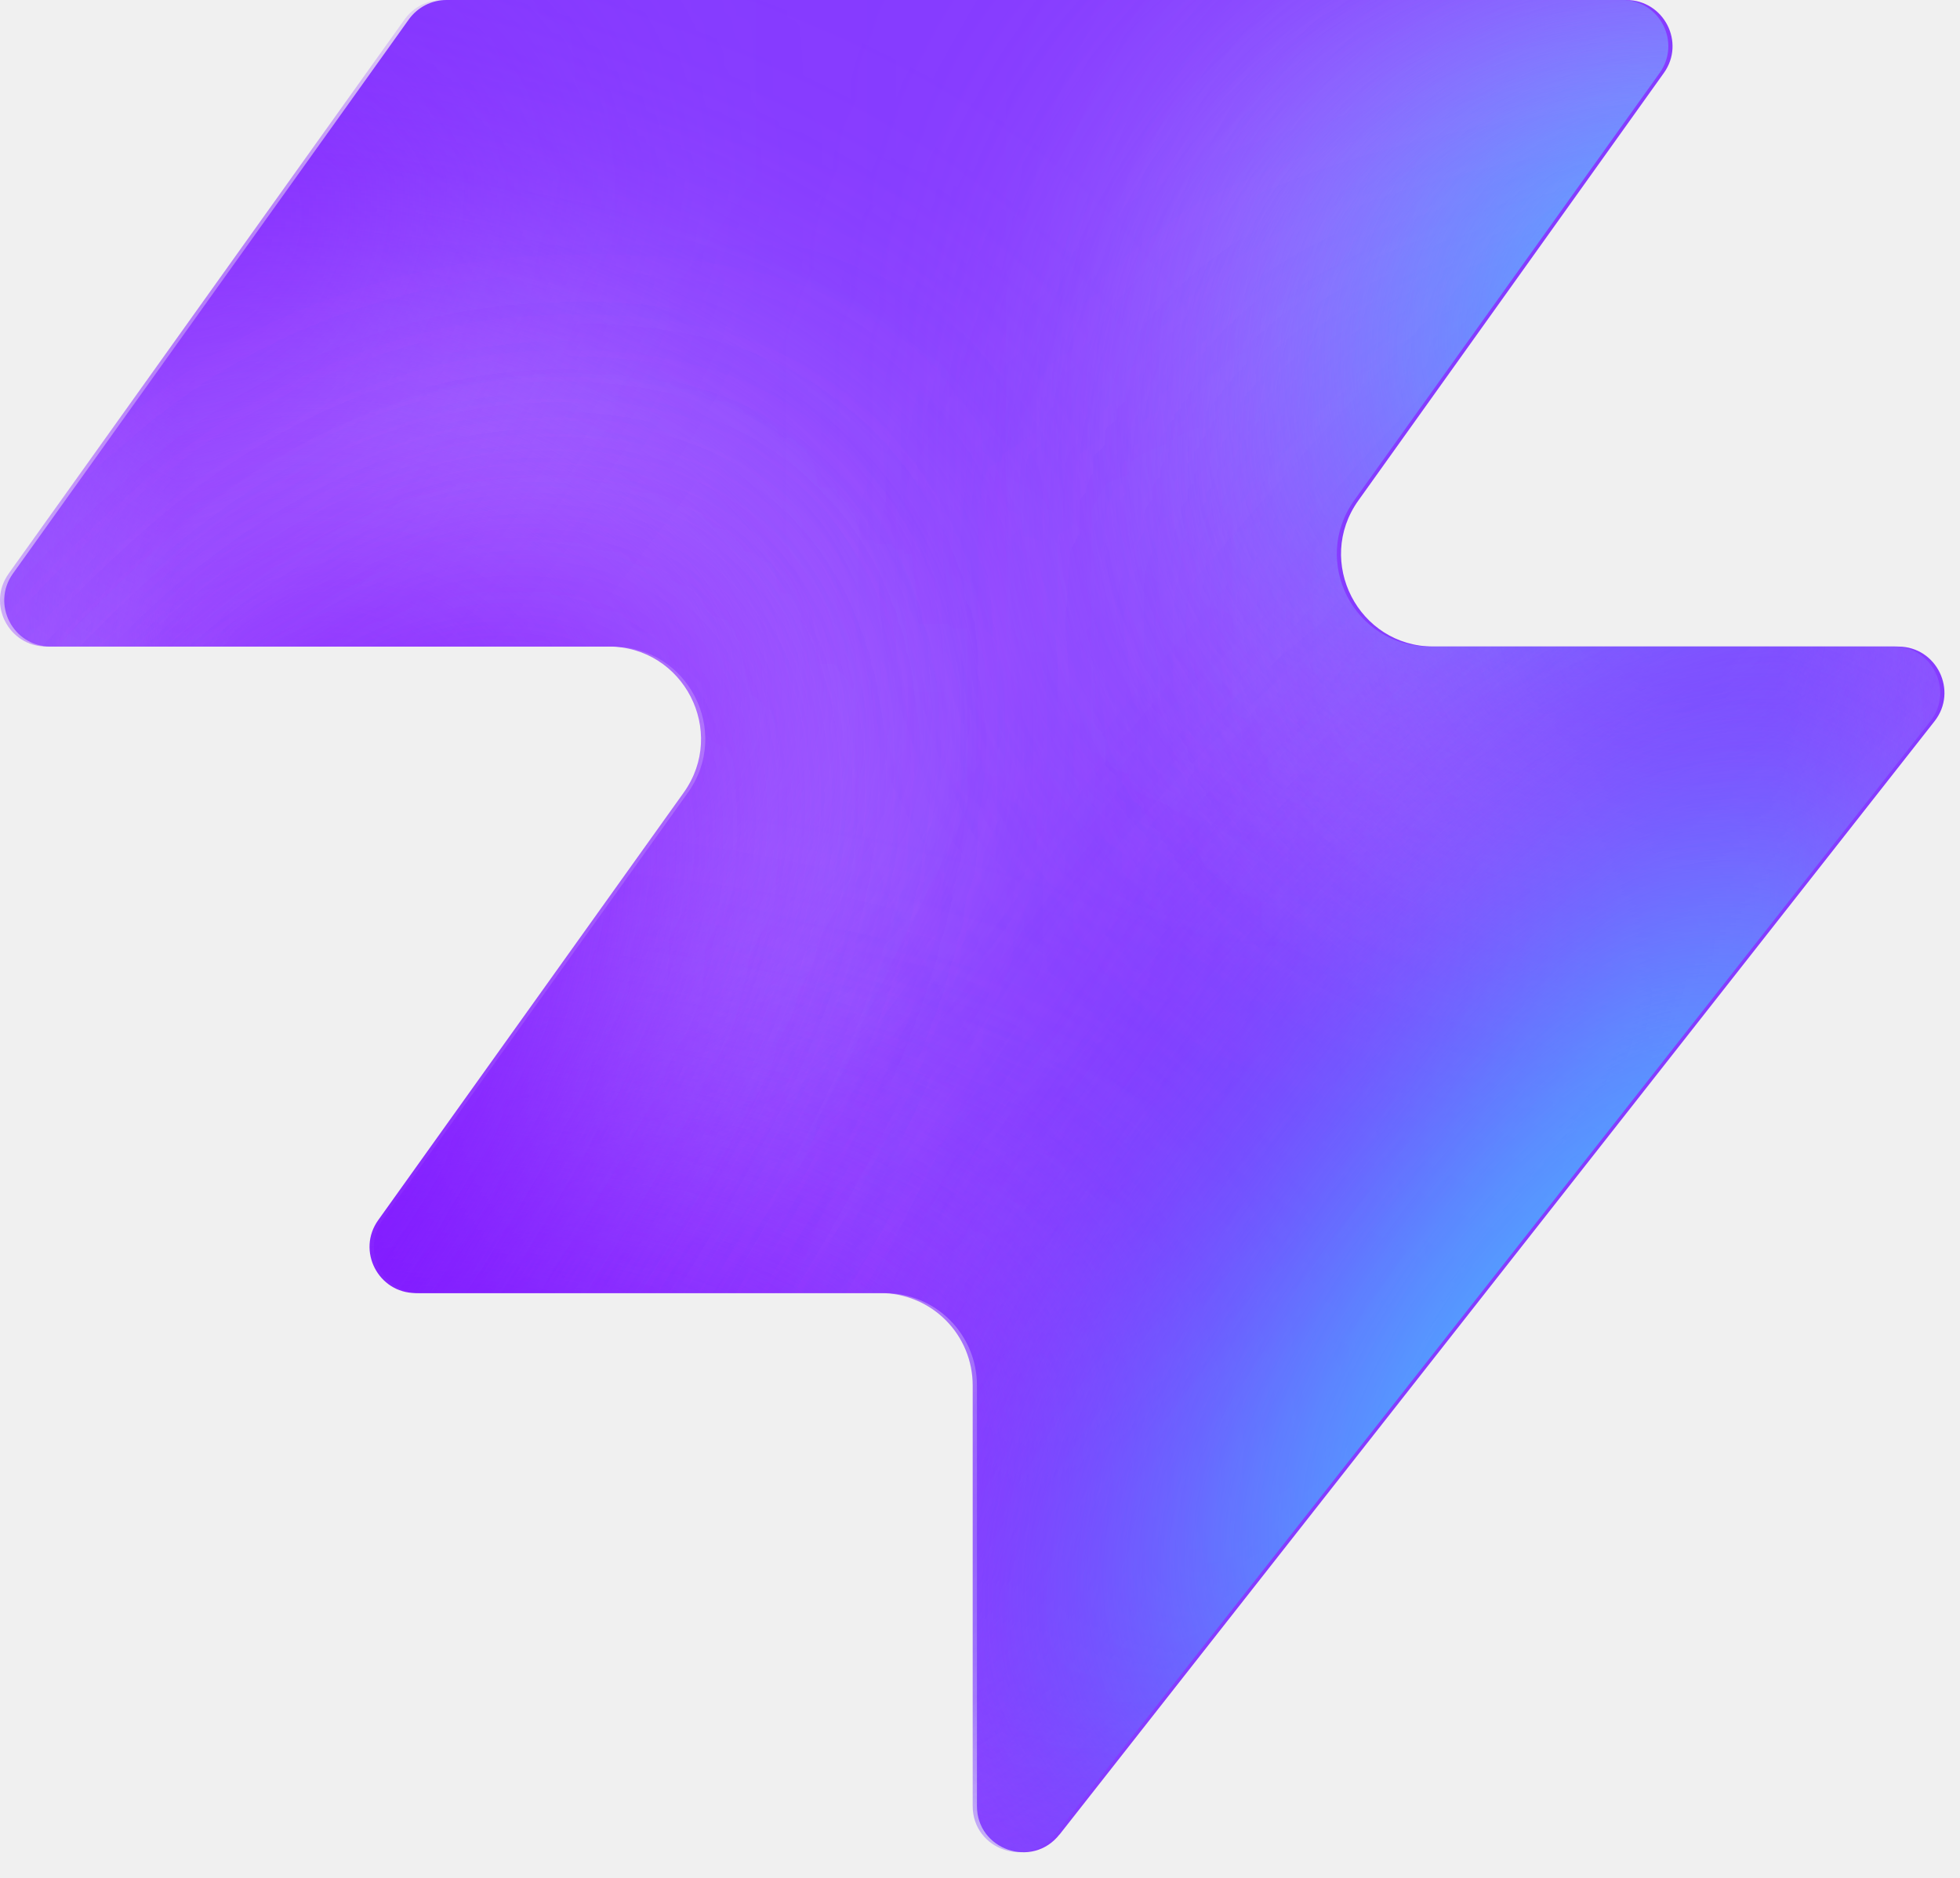
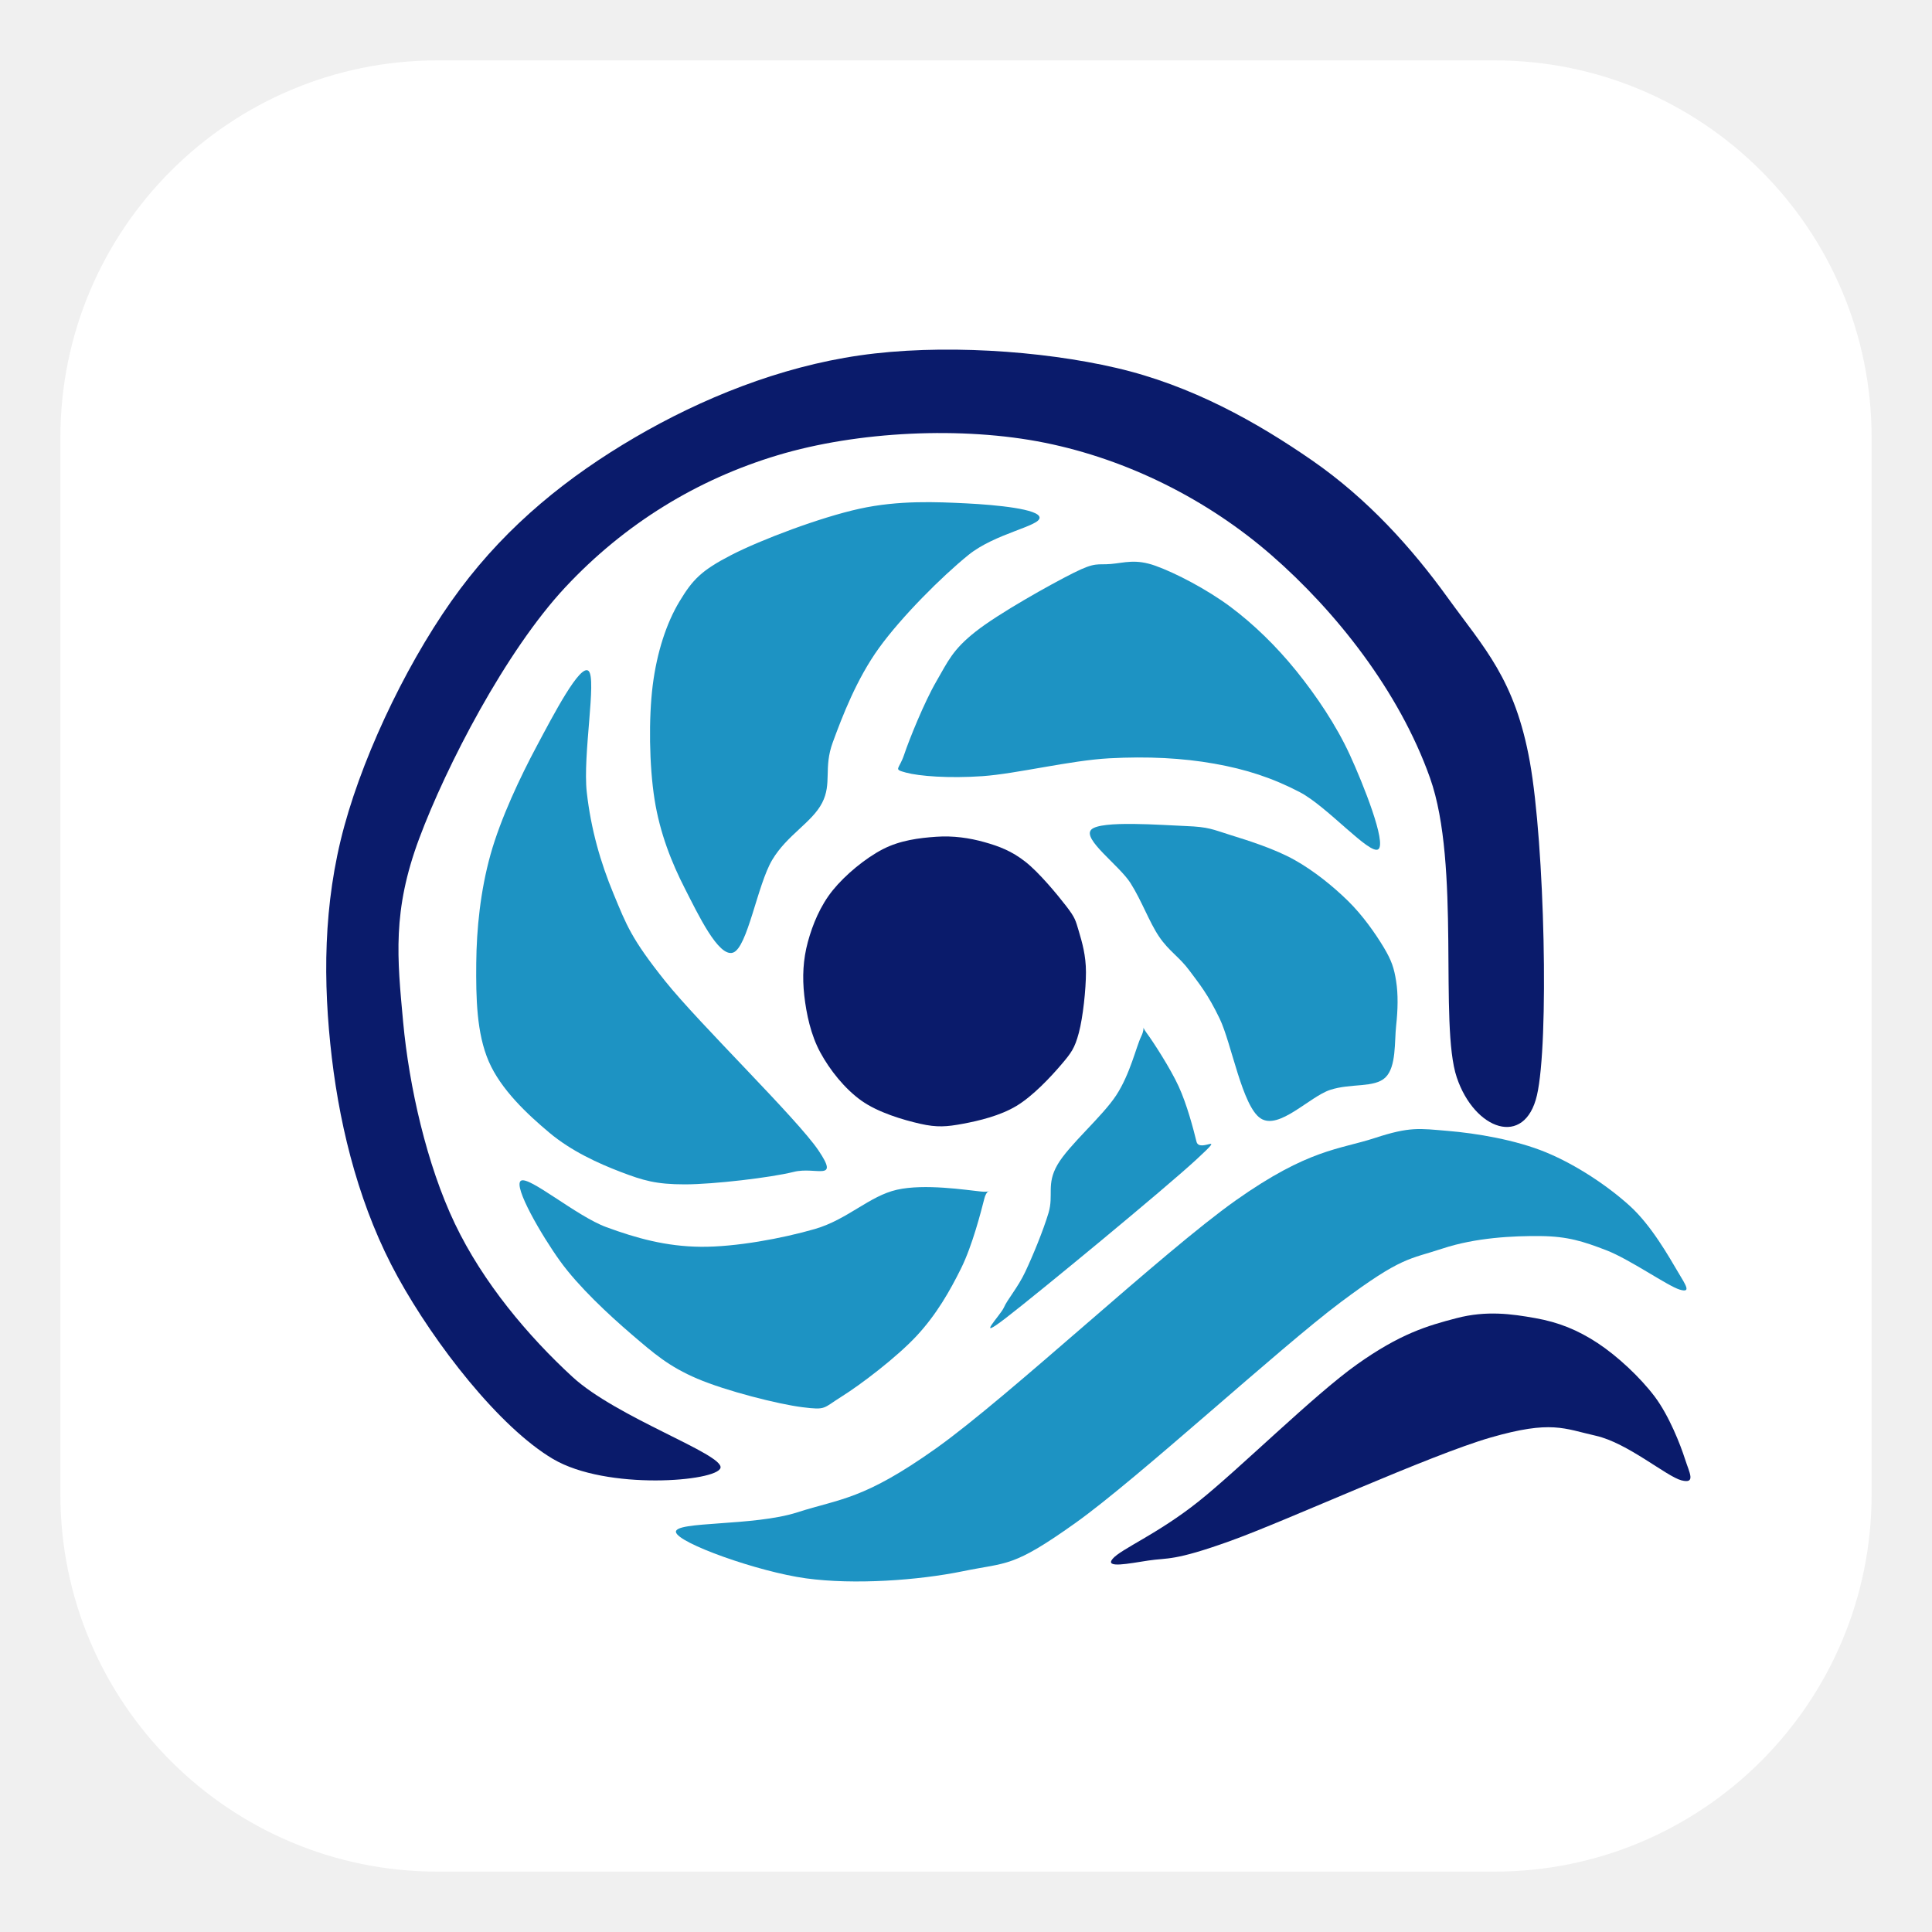
- <svg xmlns="http://www.w3.org/2000/svg" width="48" height="46" fill="none" viewBox="0 0 48 46">
-   <path fill="#863bff" d="M25.946 44.938c-.664.845-2.021.375-2.021-.698V33.937a2.26 2.26 0 0 0-2.262-2.262H10.287c-.92 0-1.456-1.04-.92-1.788l7.48-10.471c1.07-1.497 0-3.578-1.842-3.578H1.237c-.92 0-1.456-1.04-.92-1.788L10.013.474c.214-.297.556-.474.92-.474h28.894c.92 0 1.456 1.04.92 1.788l-7.48 10.471c-1.07 1.498 0 3.579 1.842 3.579h11.377c.943 0 1.473 1.088.89 1.83L25.947 44.94z" style="fill:#863bff;fill:color(display-p3 .525 .23 1);fill-opacity:1" />
-   <mask id="a" width="48" height="46" x="0" y="0" maskUnits="userSpaceOnUse" style="mask-type:alpha">
-     <path fill="#000" d="M25.842 44.938c-.664.844-2.021.375-2.021-.698V33.937a2.26 2.26 0 0 0-2.262-2.262H10.183c-.92 0-1.456-1.04-.92-1.788l7.48-10.471c1.07-1.498 0-3.579-1.842-3.579H1.133c-.92 0-1.456-1.04-.92-1.787L9.91.473c.214-.297.556-.474.92-.474h28.894c.92 0 1.456 1.04.92 1.788l-7.48 10.471c-1.07 1.498 0 3.578 1.842 3.578h11.377c.943 0 1.473 1.088.89 1.832L25.843 44.94z" style="fill:#000;fill-opacity:1" />
-   </mask>
-   <g mask="url(#a)">
-     <g filter="url(#b)">
-       <ellipse cx="5.508" cy="14.704" fill="#ede6ff" rx="5.508" ry="14.704" style="fill:#ede6ff;fill:color(display-p3 .927 .903 1);fill-opacity:1" transform="matrix(.00324 1 1 -.00324 -4.47 31.516)" />
+ <svg xmlns="http://www.w3.org/2000/svg" version="1.2" viewBox="0 0 1024 1024" width="1024" height="1024">
+   <style>
+ 		.s0 { fill: #ffffff } 
+ 		.s1 { fill: #0a1b6b } 
+ 		.s2 { fill: #1d93c3 } 
+ 	</style>
+   <path id="background" fill-rule="evenodd" class="s0" d="m232 32h560c110.46 0 200 89.54 200 200v560c0 110.46-89.54 200-200 200h-560c-110.46 0-200-89.54-200-200v-560c0-110.46 89.54-200 200-200z" />
+   <g id="logo">
+     <path id="logo-ring" fill-rule="evenodd" class="s1" d="m695.58 244.12c-29.3-20.3-63.94-39.84-103.94-49.12-40-9.3-93.54-12.76-136.06-6.62-42.52 6.14-83.78 22.84-119.06 43.46-35.28 20.64-66.92 45.98-92.6 80.32-25.66 34.32-50.08 84.24-61.42 125.66-11.34 41.42-11.34 83-6.62 122.84 4.74 39.84 15.44 80.78 34.98 116.22 19.52 35.44 53.7 79.52 82.2 96.38 28.5 16.86 87.08 11.96 88.82 4.72 1.72-7.24-54.96-26.6-78.44-48.18-23.46-21.58-47.4-49.92-62.36-81.26-14.96-31.34-24.24-72.76-27.4-106.78-3.14-34.02-5.82-58.9 8.5-97.32 14.34-38.42 45.84-99.36 77.48-133.22 31.66-33.86 70.08-57.18 112.46-69.92 42.36-12.76 98.1-15.44 141.72-6.62 43.62 8.82 85.98 29.92 120 59.52 34.02 29.62 67.72 71.98 84.1 118.12 16.38 46.14 4.72 130.7 14.18 158.74 9.44 28.02 36.06 37.32 42.5 9.44 6.46-27.88 4.1-132.76-3.76-176.68-7.88-43.94-24.26-60.32-43.48-86.94-19.2-26.62-42.52-52.44-71.8-72.76z" />
+     <g id="logo-swirl">
+       <path id="logo-blade-1" fill-rule="evenodd" class="s2" d="m551 274.36c-0.14-4.56-22.82-6.76-38.74-7.56-15.9-0.78-35.9-1.72-56.68 2.84-20.8 4.56-52.14 16.38-68.04 24.56-15.9 8.2-20.46 13.08-27.4 24.58-6.92 11.48-11.96 26.92-14.18 44.4-2.2 17.48-1.88 42.52 0.96 60.48 2.82 17.94 9.12 33.7 16.06 47.24 6.92 13.54 17.8 36.54 25.5 34.02 7.72-2.52 12.92-35.92 20.8-49.14 7.86-13.22 21.1-19.84 26.46-30.24 5.34-10.4 0.62-18.42 5.66-32.12 5.04-13.7 12.6-33.54 24.56-50.08 11.98-16.54 33.08-37.64 47.26-49.14 14.16-11.5 37.94-15.28 37.78-19.84z" />
+       <path id="logo-blade-2" fill-rule="evenodd" class="s2" d="m479.2 400.04c-2.68 8.02-5.98 7.56 0.94 9.44 6.94 1.9 22.68 3.14 40.64 1.9 17.94-1.26 46.6-8.36 67.08-9.46 20.48-1.1 38.9-0.16 55.74 2.84 16.86 2.98 30.88 7.56 45.36 15.12 14.48 7.56 37.16 33.54 41.58 30.24 4.4-3.32-7.88-34.34-15.12-50.08-7.24-15.76-17.8-31.34-28.34-44.42-10.56-13.06-22.52-24.72-34.96-34.02-12.46-9.28-29.14-17.94-39.7-21.72-10.54-3.78-16.38-1.58-23.62-0.96-7.24 0.64-7.88-1.26-19.84 4.74-11.96 5.98-39.84 21.56-51.96 31.18-12.14 9.6-14.5 15.58-20.8 26.46-6.3 10.86-14.32 30.7-17 38.74z" />
+       <path id="logo-blade-3" fill-rule="evenodd" class="s2" d="m311.96 355.62c-4.42-4.1-18.74 23.46-27.4 39.68-8.68 16.22-19.22 38.44-24.58 57.64-5.36 19.22-7.4 39.38-7.56 57.64-0.16 18.28 0.16 37.02 6.62 51.98 6.46 14.96 20.48 28.02 32.12 37.78 11.66 9.78 25.84 16.22 37.8 20.8 11.96 4.56 18.74 6.6 34.02 6.6 15.28 0 45.82-3.62 57.64-6.6 11.8-3 24.56 5.5 13.22-11.34-11.34-16.86-63.14-67.1-81.26-89.76-18.1-22.68-20.46-29.62-27.4-46.3-6.92-16.7-11.96-34.18-14.18-53.86-2.2-19.7 5.36-60.16 0.96-64.26z" />
+       <path id="logo-blade-4" fill-rule="evenodd" class="s2" d="m578.4 439.72c-4.88 5.04 14.82 18.9 20.8 28.34 5.98 9.46 9.92 20.64 15.12 28.34 5.2 7.72 10.7 10.72 16.06 17.96 5.36 7.24 9.76 12.44 16.06 25.52 6.3 13.06 11.96 46.6 21.74 52.9 9.76 6.3 25.82-11.48 36.84-15.12 11.02-3.62 23.46-0.94 29.3-6.6 5.82-5.68 4.72-18.9 5.66-27.4 0.94-8.52 1.1-16.7 0-23.62-1.1-6.94-2.36-10.88-6.6-17.96-4.26-7.08-11.04-16.86-18.9-24.56-7.88-7.72-17.96-15.92-28.36-21.74-10.38-5.82-24.4-10.24-34-13.22-9.62-3-11.34-4.26-23.64-4.74-12.28-0.46-45.18-3.14-50.08 1.9z" />
+       <path id="logo-blade-5" fill-rule="evenodd" class="s2" d="m607.7 547.44c-3.3-4.42-0.16-3.62-2.84 1.88-2.68 5.52-5.82 19.84-13.22 31.18-7.4 11.34-25.2 26.46-31.18 36.86-5.98 10.38-1.9 16.06-4.72 25.5-2.84 9.46-8.36 22.84-12.3 31.18-3.92 8.36-9.6 14.82-11.32 18.9-1.74 4.1-16.08 18.74 0.94 5.68 17-13.08 84.24-68.5 101.1-84.1 16.84-15.6 1.58-3 0-9.44-1.58-6.46-5.04-19.7-9.46-29.3-4.4-9.6-13.7-23.94-17-28.34z" />
    </g>
-     <g filter="url(#c)">
-       <ellipse cx="10.399" cy="29.851" fill="#ede6ff" rx="10.399" ry="29.851" style="fill:#ede6ff;fill:color(display-p3 .927 .903 1);fill-opacity:1" transform="matrix(.00324 1 1 -.00324 -39.328 7.883)" />
-     </g>
-     <g filter="url(#d)">
-       <ellipse cx="5.508" cy="30.487" fill="#7e14ff" rx="5.508" ry="30.487" style="fill:#7e14ff;fill:color(display-p3 .492 .077 1);fill-opacity:1" transform="rotate(89.814 -25.913 -14.639)scale(1 -1)" />
-     </g>
-     <g filter="url(#e)">
-       <ellipse cx="5.508" cy="30.599" fill="#7e14ff" rx="5.508" ry="30.599" style="fill:#7e14ff;fill:color(display-p3 .492 .077 1);fill-opacity:1" transform="rotate(89.814 -32.644 -3.334)scale(1 -1)" />
-     </g>
-     <g filter="url(#f)">
-       <ellipse cx="5.508" cy="30.599" fill="#7e14ff" rx="5.508" ry="30.599" style="fill:#7e14ff;fill:color(display-p3 .492 .077 1);fill-opacity:1" transform="matrix(.00324 1 1 -.00324 -34.34 30.47)" />
-     </g>
-     <g filter="url(#g)">
-       <ellipse cx="14.072" cy="22.078" fill="#ede6ff" rx="14.072" ry="22.078" style="fill:#ede6ff;fill:color(display-p3 .927 .903 1);fill-opacity:1" transform="rotate(93.35 24.506 48.493)scale(-1 1)" />
-     </g>
-     <g filter="url(#h)">
-       <ellipse cx="3.47" cy="21.501" fill="#7e14ff" rx="3.47" ry="21.501" style="fill:#7e14ff;fill:color(display-p3 .492 .077 1);fill-opacity:1" transform="rotate(89.009 28.708 47.59)scale(-1 1)" />
-     </g>
-     <g filter="url(#i)">
-       <ellipse cx="3.47" cy="21.501" fill="#7e14ff" rx="3.47" ry="21.501" style="fill:#7e14ff;fill:color(display-p3 .492 .077 1);fill-opacity:1" transform="rotate(89.009 28.708 47.59)scale(-1 1)" />
-     </g>
-     <g filter="url(#j)">
-       <ellipse cx=".387" cy="8.972" fill="#7e14ff" rx="4.407" ry="29.108" style="fill:#7e14ff;fill:color(display-p3 .492 .077 1);fill-opacity:1" transform="rotate(39.51 .387 8.972)" />
-     </g>
-     <g filter="url(#k)">
-       <ellipse cx="47.523" cy="-6.092" fill="#7e14ff" rx="4.407" ry="29.108" style="fill:#7e14ff;fill:color(display-p3 .492 .077 1);fill-opacity:1" transform="rotate(37.892 47.523 -6.092)" />
-     </g>
-     <g filter="url(#l)">
-       <ellipse cx="41.412" cy="6.333" fill="#47bfff" rx="5.971" ry="9.665" style="fill:#47bfff;fill:color(display-p3 .28 .748 1);fill-opacity:1" transform="rotate(37.892 41.412 6.333)" />
-     </g>
-     <g filter="url(#m)">
-       <ellipse cx="-1.879" cy="38.332" fill="#7e14ff" rx="4.407" ry="29.108" style="fill:#7e14ff;fill:color(display-p3 .492 .077 1);fill-opacity:1" transform="rotate(37.892 -1.88 38.332)" />
-     </g>
-     <g filter="url(#n)">
-       <ellipse cx="-1.879" cy="38.332" fill="#7e14ff" rx="4.407" ry="29.108" style="fill:#7e14ff;fill:color(display-p3 .492 .077 1);fill-opacity:1" transform="rotate(37.892 -1.88 38.332)" />
-     </g>
-     <g filter="url(#o)">
-       <ellipse cx="35.651" cy="29.907" fill="#7e14ff" rx="4.407" ry="29.108" style="fill:#7e14ff;fill:color(display-p3 .492 .077 1);fill-opacity:1" transform="rotate(37.892 35.651 29.907)" />
-     </g>
-     <g filter="url(#p)">
-       <ellipse cx="38.418" cy="32.4" fill="#47bfff" rx="5.971" ry="15.297" style="fill:#47bfff;fill:color(display-p3 .28 .748 1);fill-opacity:1" transform="rotate(37.892 38.418 32.4)" />
+     <path id="logo-center" fill-rule="evenodd" class="s1" d="m496.2 443.5c-8.98 0.62-19.2 1.88-28.34 6.62-9.14 4.72-19.84 13.54-26.46 21.72-6.62 8.2-10.7 18.12-13.22 27.4-2.52 9.3-3 18.58-1.9 28.36 1.1 9.76 3.46 20.94 8.5 30.22 5.04 9.3 12.92 19.22 21.74 25.52 8.82 6.3 22.2 10.24 31.18 12.28 8.98 2.04 14.18 1.58 22.68 0 8.5-1.58 19.68-4.24 28.34-9.44 8.66-5.2 18.12-15.28 23.62-21.74 5.52-6.46 7.26-8.82 9.46-17 2.2-8.2 3.78-23.16 3.78-32.14 0-8.96-2.06-15.9-3.78-21.72-1.74-5.84-1.9-7.1-6.62-13.24-4.72-6.14-14.48-17.94-21.74-23.62-7.24-5.66-13.84-8.18-21.72-10.38-7.88-2.22-16.54-3.48-25.52-2.84z" />
+     <g id="logo-waves">
+       <path id="logo-wave-1" fill-rule="evenodd" class="s2" d="m889.28 674.04c-4.42-7.4-13.86-24.4-25.52-34.96-11.64-10.54-28.34-21.72-44.4-28.34-16.06-6.62-36.86-10.08-51.98-11.34-15.12-1.26-20-2.36-38.74 3.78-18.74 6.14-34.96 5.68-73.7 33.08-38.74 27.4-120 103.78-158.74 131.34-38.74 27.54-50.7 26.6-73.7 34-22.98 7.4-65.04 4.58-64.24 10.4 0.78 5.82 43.62 21.1 68.96 24.56 25.36 3.48 59.38 1.1 83.16-3.78 23.78-4.88 26.14-1.72 59.52-25.5 33.4-23.78 108.36-92.92 140.8-117.16 32.44-24.26 36.22-22.52 53.86-28.36 17.62-5.82 37.48-6.76 51.96-6.62 14.48 0.16 22.68 2.84 34.96 7.56 12.28 4.74 32.44 18.9 38.74 20.8 6.3 1.88 3.46-2.06-0.94-9.46z" />
+       <path id="logo-wave-2" fill-rule="evenodd" class="s2" d="m276.04 625.86c-4.08 3 11.04 28.98 20.8 42.52 9.76 13.54 25.66 28.34 37.78 38.74 12.14 10.4 19.86 17.16 34.98 23.62 15.1 6.46 42.98 13.54 55.74 15.12 12.76 1.58 10.7 0.62 20.78-5.68 10.08-6.3 29.14-20.78 39.7-32.12 10.54-11.34 17.62-23.78 23.62-35.9 5.98-12.12 10.54-30.08 12.28-36.86 1.72-6.76 5.82-2.98-1.9-3.78-7.7-0.78-29.76-4.24-44.4-0.94-14.64 3.3-26.14 15.76-43.46 20.8-17.34 5.02-42.06 9.6-60.48 9.44-18.42-0.16-34.18-4.56-50.08-10.4-15.9-5.82-41.26-27.56-45.36-24.56z" />
+       <path id="logo-wave-3" fill-rule="evenodd" class="s1" d="m893.06 773.26c-2.36-7.4-8.36-22.84-16.06-33.08-7.72-10.22-19.7-21.4-30.24-28.34-10.56-6.92-20.64-11.02-33.08-13.22-12.44-2.22-25.82-4.1-41.56 0-15.76 4.08-30.08 8.34-52.92 24.56-22.84 16.22-62.52 55.6-84.1 72.76-21.58 17.16-40.94 25.04-45.36 30.24-4.4 5.2 8.52 2.52 18.9 0.94 10.4-1.58 13.24 0.48 43.48-10.4 30.22-10.86 105.66-45.5 137.94-54.8 32.28-9.3 38.9-4.72 55.76-0.94 16.84 3.78 37.48 21.58 45.34 23.62 7.88 2.04 4.26-3.94 1.9-11.34z" />
    </g>
  </g>
-   <defs>
-     <filter id="b" width="60.045" height="41.654" x="-19.77" y="16.149" color-interpolation-filters="sRGB" filterUnits="userSpaceOnUse">
-       <feFlood flood-opacity="0" result="BackgroundImageFix" />
-       <feBlend in="SourceGraphic" in2="BackgroundImageFix" result="shape" />
-       <feGaussianBlur result="effect1_foregroundBlur_2002_17158" stdDeviation="7.659" />
-     </filter>
-     <filter id="c" width="90.34" height="51.437" x="-54.613" y="-7.533" color-interpolation-filters="sRGB" filterUnits="userSpaceOnUse">
-       <feFlood flood-opacity="0" result="BackgroundImageFix" />
-       <feBlend in="SourceGraphic" in2="BackgroundImageFix" result="shape" />
-       <feGaussianBlur result="effect1_foregroundBlur_2002_17158" stdDeviation="7.659" />
-     </filter>
-     <filter id="d" width="79.355" height="29.4" x="-49.64" y="2.03" color-interpolation-filters="sRGB" filterUnits="userSpaceOnUse">
-       <feFlood flood-opacity="0" result="BackgroundImageFix" />
-       <feBlend in="SourceGraphic" in2="BackgroundImageFix" result="shape" />
-       <feGaussianBlur result="effect1_foregroundBlur_2002_17158" stdDeviation="4.596" />
-     </filter>
-     <filter id="e" width="79.579" height="29.4" x="-45.045" y="20.029" color-interpolation-filters="sRGB" filterUnits="userSpaceOnUse">
-       <feFlood flood-opacity="0" result="BackgroundImageFix" />
-       <feBlend in="SourceGraphic" in2="BackgroundImageFix" result="shape" />
-       <feGaussianBlur result="effect1_foregroundBlur_2002_17158" stdDeviation="4.596" />
-     </filter>
-     <filter id="f" width="79.579" height="29.4" x="-43.513" y="21.178" color-interpolation-filters="sRGB" filterUnits="userSpaceOnUse">
-       <feFlood flood-opacity="0" result="BackgroundImageFix" />
-       <feBlend in="SourceGraphic" in2="BackgroundImageFix" result="shape" />
-       <feGaussianBlur result="effect1_foregroundBlur_2002_17158" stdDeviation="4.596" />
-     </filter>
-     <filter id="g" width="74.749" height="58.852" x="15.756" y="-17.901" color-interpolation-filters="sRGB" filterUnits="userSpaceOnUse">
-       <feFlood flood-opacity="0" result="BackgroundImageFix" />
-       <feBlend in="SourceGraphic" in2="BackgroundImageFix" result="shape" />
-       <feGaussianBlur result="effect1_foregroundBlur_2002_17158" stdDeviation="7.659" />
-     </filter>
-     <filter id="h" width="61.377" height="25.362" x="23.548" y="2.284" color-interpolation-filters="sRGB" filterUnits="userSpaceOnUse">
-       <feFlood flood-opacity="0" result="BackgroundImageFix" />
-       <feBlend in="SourceGraphic" in2="BackgroundImageFix" result="shape" />
-       <feGaussianBlur result="effect1_foregroundBlur_2002_17158" stdDeviation="4.596" />
-     </filter>
-     <filter id="i" width="61.377" height="25.362" x="23.548" y="2.284" color-interpolation-filters="sRGB" filterUnits="userSpaceOnUse">
-       <feFlood flood-opacity="0" result="BackgroundImageFix" />
-       <feBlend in="SourceGraphic" in2="BackgroundImageFix" result="shape" />
-       <feGaussianBlur result="effect1_foregroundBlur_2002_17158" stdDeviation="4.596" />
-     </filter>
-     <filter id="j" width="56.045" height="63.649" x="-27.636" y="-22.853" color-interpolation-filters="sRGB" filterUnits="userSpaceOnUse">
-       <feFlood flood-opacity="0" result="BackgroundImageFix" />
-       <feBlend in="SourceGraphic" in2="BackgroundImageFix" result="shape" />
-       <feGaussianBlur result="effect1_foregroundBlur_2002_17158" stdDeviation="4.596" />
-     </filter>
-     <filter id="k" width="54.814" height="64.646" x="20.116" y="-38.415" color-interpolation-filters="sRGB" filterUnits="userSpaceOnUse">
-       <feFlood flood-opacity="0" result="BackgroundImageFix" />
-       <feBlend in="SourceGraphic" in2="BackgroundImageFix" result="shape" />
-       <feGaussianBlur result="effect1_foregroundBlur_2002_17158" stdDeviation="4.596" />
-     </filter>
-     <filter id="l" width="33.541" height="35.313" x="24.641" y="-11.323" color-interpolation-filters="sRGB" filterUnits="userSpaceOnUse">
-       <feFlood flood-opacity="0" result="BackgroundImageFix" />
-       <feBlend in="SourceGraphic" in2="BackgroundImageFix" result="shape" />
-       <feGaussianBlur result="effect1_foregroundBlur_2002_17158" stdDeviation="4.596" />
-     </filter>
-     <filter id="m" width="54.814" height="64.646" x="-29.286" y="6.009" color-interpolation-filters="sRGB" filterUnits="userSpaceOnUse">
-       <feFlood flood-opacity="0" result="BackgroundImageFix" />
-       <feBlend in="SourceGraphic" in2="BackgroundImageFix" result="shape" />
-       <feGaussianBlur result="effect1_foregroundBlur_2002_17158" stdDeviation="4.596" />
-     </filter>
-     <filter id="n" width="54.814" height="64.646" x="-29.286" y="6.009" color-interpolation-filters="sRGB" filterUnits="userSpaceOnUse">
-       <feFlood flood-opacity="0" result="BackgroundImageFix" />
-       <feBlend in="SourceGraphic" in2="BackgroundImageFix" result="shape" />
-       <feGaussianBlur result="effect1_foregroundBlur_2002_17158" stdDeviation="4.596" />
-     </filter>
-     <filter id="o" width="54.814" height="64.646" x="8.244" y="-2.416" color-interpolation-filters="sRGB" filterUnits="userSpaceOnUse">
-       <feFlood flood-opacity="0" result="BackgroundImageFix" />
-       <feBlend in="SourceGraphic" in2="BackgroundImageFix" result="shape" />
-       <feGaussianBlur result="effect1_foregroundBlur_2002_17158" stdDeviation="4.596" />
-     </filter>
-     <filter id="p" width="39.409" height="43.623" x="18.713" y="10.588" color-interpolation-filters="sRGB" filterUnits="userSpaceOnUse">
-       <feFlood flood-opacity="0" result="BackgroundImageFix" />
-       <feBlend in="SourceGraphic" in2="BackgroundImageFix" result="shape" />
-       <feGaussianBlur result="effect1_foregroundBlur_2002_17158" stdDeviation="4.596" />
-     </filter>
-   </defs>
</svg>
